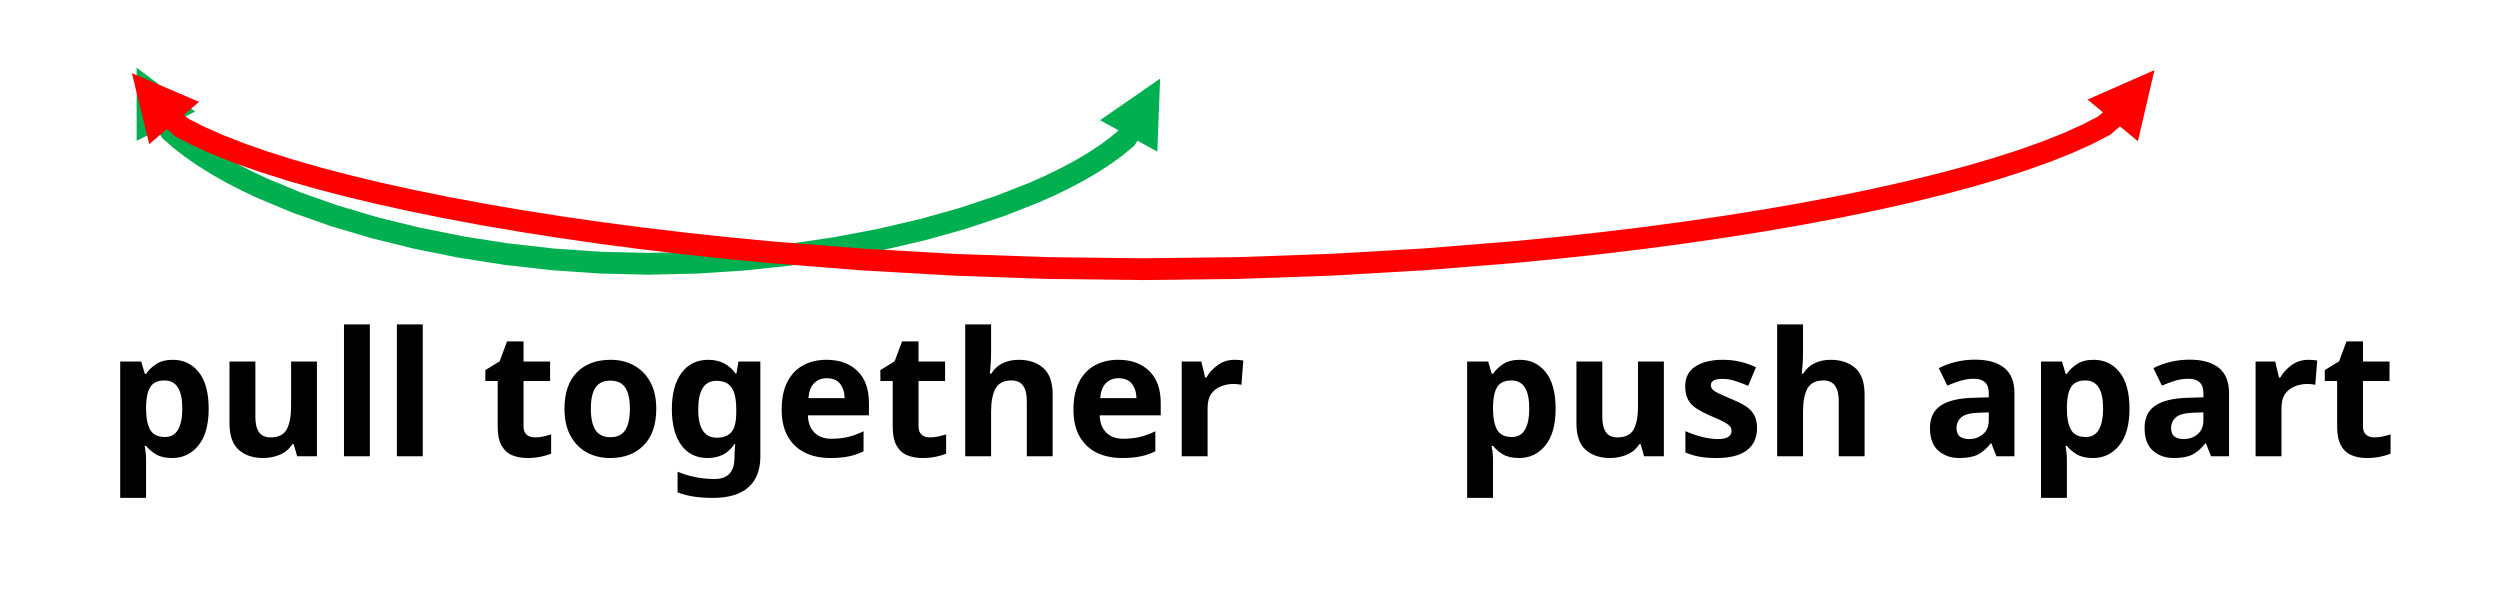
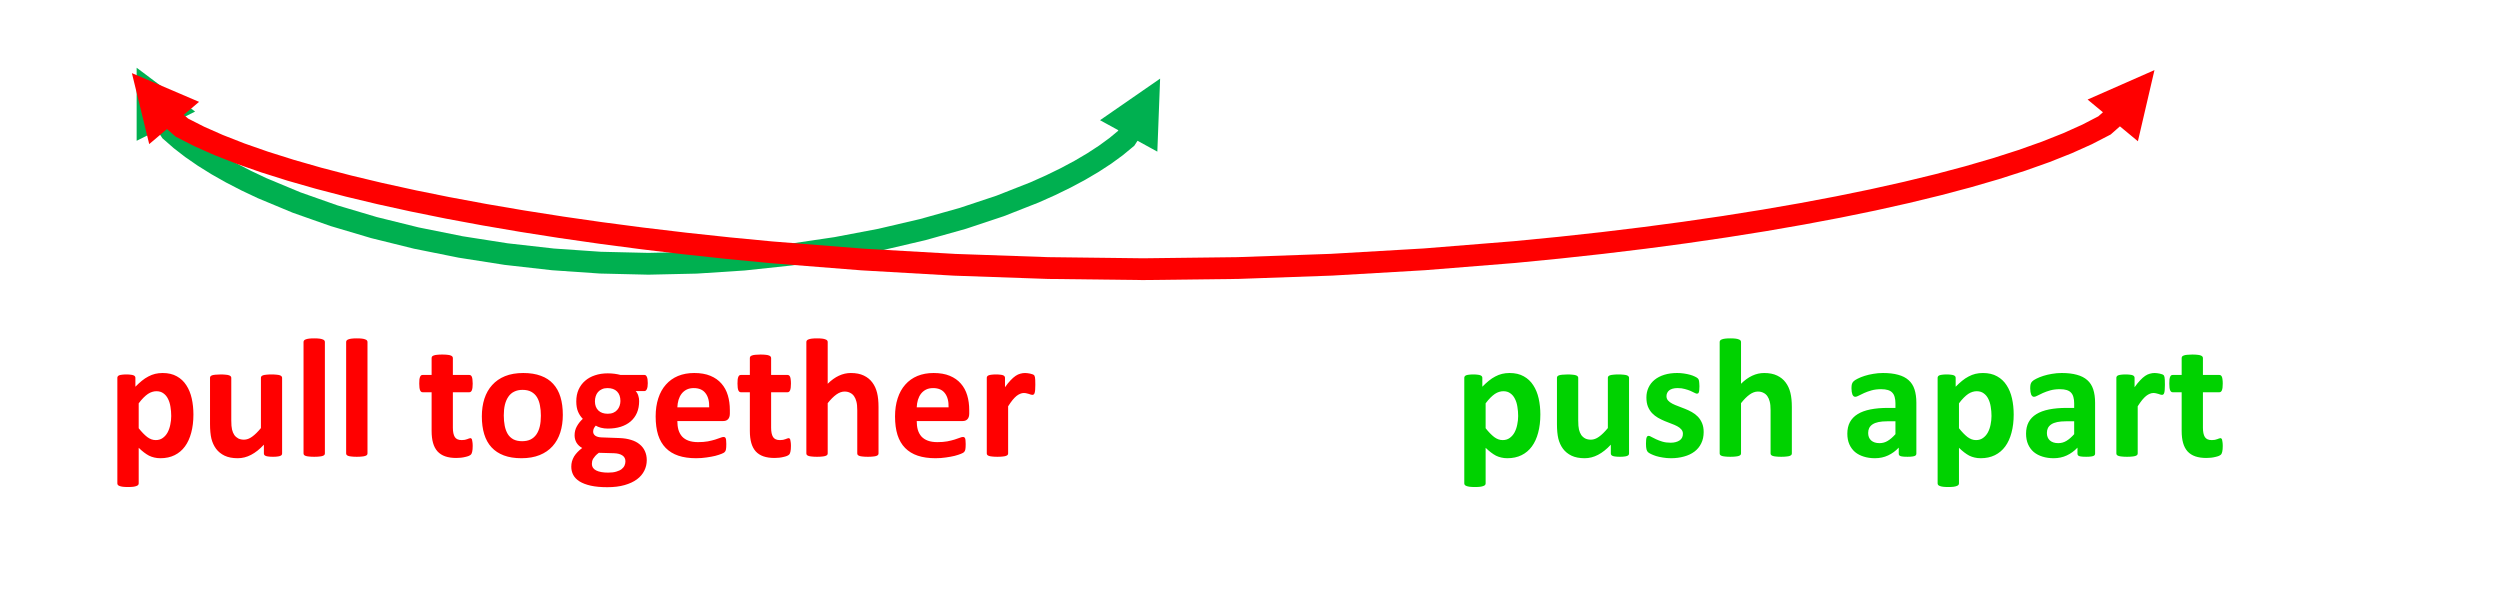
- <svg xmlns="http://www.w3.org/2000/svg" width="1052" height="255" xml:space="preserve" overflow="hidden">
-   <g transform="translate(-2012 -1607)">
-     <path d="M23.032 6.432 29.684 10.85 33.834 15.592 37.588 20.449 41.245 25.742 44.805 31.453 48.263 37.564 51.617 44.058 54.876 50.947 60.999 65.649 66.629 81.624 71.697 98.685 76.147 116.682 79.923 135.462 82.965 154.872 85.213 174.758 86.606 194.965 87.085 215.336 86.633 235.7 85.317 255.897 83.195 275.772 80.324 295.171 76.76 313.942 72.559 331.929 67.775 348.982 62.461 364.947 56.681 379.642 53.605 386.527 50.439 393.018 47.175 399.126 43.814 404.835 40.361 410.128 36.814 414.985 32.831 419.805 27.181 423.493 22.17 415.817 27.237 412.51 26.209 413.428 29.66 409.252 29.492 409.469 32.886 404.819 32.749 405.017 36.08 399.914 35.968 400.094 39.227 394.558 39.135 394.722 42.315 388.772 42.238 388.923 45.332 382.578 45.267 382.718 48.269 375.998 48.189 376.19 53.886 361.706 53.802 361.936 59.043 346.191 58.979 346.4 63.706 329.551 63.656 329.746 67.812 311.95 67.772 312.138 71.301 293.553 71.27 293.737 74.114 274.522 74.091 274.706 76.192 255.018 76.176 255.206 77.479 235.202 77.471 235.399 77.918 215.237 77.918 215.446 77.445 195.284 77.454 195.492 76.075 175.488 76.093 175.688 73.867 155.999 73.893 156.194 70.882 136.979 70.917 137.172 67.18 118.588 67.225 118.785 62.824 100.989 62.879 101.194 57.874 84.344 57.945 84.562 52.396 68.817 52.488 69.055 46.455 54.572 46.543 54.769 43.365 48.05 43.435 48.193 40.159 41.848 40.242 42.002 36.875 36.052 36.974 36.219 33.523 30.682 33.642 30.863 30.116 25.761 30.261 25.958 26.667 21.309 26.844 21.524 23.189 17.348 24.103 18.147 17.961 14.068ZM18.446 24.598 0 0 30.746 0.002ZM35.307 429.506 4.583 430.677 22.08 405.395Z" fill="#00B050" transform="matrix(1.83697e-16 1 1 -1.83697e-16 2069.5 1635.5)" />
-     <path d="M2085.34 1651.81 2091.56 1657.25 2090.62 1656.62 2097.9 1660.32 2097.67 1660.22 2105.93 1663.87 2105.74 1663.79 2114.93 1667.39 2114.77 1667.33 2124.86 1670.86 2124.72 1670.81 2135.66 1674.26 2135.55 1674.23 2147.31 1677.6 2147.2 1677.57 2159.74 1680.84 2159.65 1680.82 2172.93 1684 2172.85 1683.98 2186.83 1687.05 2186.75 1687.04 2201.39 1690 2201.32 1689.98 2216.59 1692.82 2216.52 1692.81 2232.37 1695.52 2232.31 1695.51 2248.71 1698.08 2248.65 1698.08 2265.55 1700.51 2265.5 1700.5 2282.86 1702.78 2282.81 1702.77 2300.61 1704.89 2300.56 1704.89 2318.74 1706.84 2318.69 1706.84 2337.23 1708.62 2337.16 1708.61 2375.13 1711.62 2375.03 1711.62 2413.94 1713.84 2413.83 1713.84 2453.37 1715.22 2453.26 1715.21 2493.1 1715.69 2492.99 1715.69 2532.84 1715.21 2532.73 1715.21 2572.26 1713.81 2572.16 1713.81 2611.07 1711.55 2610.96 1711.56 2648.94 1708.5 2648.86 1708.51 2667.4 1706.7 2667.35 1706.71 2685.53 1704.72 2685.48 1704.73 2703.28 1702.57 2703.23 1702.58 2720.59 1700.27 2720.54 1700.27 2737.44 1697.81 2737.38 1697.81 2753.78 1695.2 2753.71 1695.21 2769.56 1692.46 2769.5 1692.47 2784.76 1689.59 2784.69 1689.6 2799.34 1686.6 2799.26 1686.61 2813.24 1683.49 2813.15 1683.51 2826.43 1680.29 2826.34 1680.31 2838.88 1676.98 2838.77 1677.01 2850.53 1673.59 2850.42 1673.63 2861.36 1670.12 2861.22 1670.17 2871.31 1666.59 2871.15 1666.65 2880.34 1663 2880.15 1663.08 2888.4 1659.37 2888.18 1659.48 2895.45 1655.71 2894.53 1656.35 2900.94 1650.7 2907 1657.58 2900.17 1663.6 2892.27 1667.68 2883.81 1671.48 2874.45 1675.2 2864.22 1678.83 2853.15 1682.38 2841.28 1685.83 2828.65 1689.18 2815.28 1692.43 2801.22 1695.57 2786.5 1698.59 2771.17 1701.48 2755.25 1704.25 2738.79 1706.87 2721.83 1709.35 2704.41 1711.67 2686.56 1713.83 2668.32 1715.82 2649.71 1717.64 2611.65 1720.7 2572.64 1722.97 2533 1724.37 2493.05 1724.85 2453.1 1724.38 2413.46 1723 2374.45 1720.76 2336.39 1717.75 2317.79 1715.96 2299.55 1714 2281.7 1711.87 2264.27 1709.58 2247.31 1707.14 2230.86 1704.56 2214.95 1701.84 2199.61 1698.99 2184.9 1696.01 2170.84 1692.92 2157.47 1689.72 2144.83 1686.42 2132.96 1683.02 2121.9 1679.53 2111.67 1675.96 2102.31 1672.3 2093.85 1668.55 2085.95 1664.53 2079.3 1658.7ZM2074.79 1667.64 2067.5 1637.77 2095.77 1649.86ZM2890.46 1648.89 2918.6 1636.5 2911.63 1666.44Z" fill="#FF0000" />
-     <text font-family="Calibri,Calibri_MSFontService,sans-serif" font-weight="700" font-size="73" transform="matrix(1 0 0 1 2056.89 1799)">pull together</text>
-     <text font-family="Calibri,Calibri_MSFontService,sans-serif" font-weight="700" font-size="73" transform="matrix(1 0 0 1 2623.68 1799)">push apart</text>
+ <svg xmlns="http://www.w3.org/2000/svg" width="1052" height="255" xml:space="preserve" overflow="hidden" version="1.1" id="svg3">
+   <defs id="defs3" />
+   <g transform="translate(-2012 -1607)" id="g3">
+     <path d="M23.032 6.432 29.684 10.85 33.834 15.592 37.588 20.449 41.245 25.742 44.805 31.453 48.263 37.564 51.617 44.058 54.876 50.947 60.999 65.649 66.629 81.624 71.697 98.685 76.147 116.682 79.923 135.462 82.965 154.872 85.213 174.758 86.606 194.965 87.085 215.336 86.633 235.7 85.317 255.897 83.195 275.772 80.324 295.171 76.76 313.942 72.559 331.929 67.775 348.982 62.461 364.947 56.681 379.642 53.605 386.527 50.439 393.018 47.175 399.126 43.814 404.835 40.361 410.128 36.814 414.985 32.831 419.805 27.181 423.493 22.17 415.817 27.237 412.51 26.209 413.428 29.66 409.252 29.492 409.469 32.886 404.819 32.749 405.017 36.08 399.914 35.968 400.094 39.227 394.558 39.135 394.722 42.315 388.772 42.238 388.923 45.332 382.578 45.267 382.718 48.269 375.998 48.189 376.19 53.886 361.706 53.802 361.936 59.043 346.191 58.979 346.4 63.706 329.551 63.656 329.746 67.812 311.95 67.772 312.138 71.301 293.553 71.27 293.737 74.114 274.522 74.091 274.706 76.192 255.018 76.176 255.206 77.479 235.202 77.471 235.399 77.918 215.237 77.918 215.446 77.445 195.284 77.454 195.492 76.075 175.488 76.093 175.688 73.867 155.999 73.893 156.194 70.882 136.979 70.917 137.172 67.18 118.588 67.225 118.785 62.824 100.989 62.879 101.194 57.874 84.344 57.945 84.562 52.396 68.817 52.488 69.055 46.455 54.572 46.543 54.769 43.365 48.05 43.435 48.193 40.159 41.848 40.242 42.002 36.875 36.052 36.974 36.219 33.523 30.682 33.642 30.863 30.116 25.761 30.261 25.958 26.667 21.309 26.844 21.524 23.189 17.348 24.103 18.147 17.961 14.068ZM18.446 24.598 0 0 30.746 0.002ZM35.307 429.506 4.583 430.677 22.08 405.395Z" fill="#00B050" transform="matrix(1.83697e-16 1 1 -1.83697e-16 2069.5 1635.5)" id="path1" />
+     <path d="M2085.34 1651.81 2091.56 1657.25 2090.62 1656.62 2097.9 1660.32 2097.67 1660.22 2105.93 1663.87 2105.74 1663.79 2114.93 1667.39 2114.77 1667.33 2124.86 1670.86 2124.72 1670.81 2135.66 1674.26 2135.55 1674.23 2147.31 1677.6 2147.2 1677.57 2159.74 1680.84 2159.65 1680.82 2172.93 1684 2172.85 1683.98 2186.83 1687.05 2186.75 1687.04 2201.39 1690 2201.32 1689.98 2216.59 1692.82 2216.52 1692.81 2232.37 1695.52 2232.31 1695.51 2248.71 1698.08 2248.65 1698.08 2265.55 1700.51 2265.5 1700.5 2282.86 1702.78 2282.81 1702.77 2300.61 1704.89 2300.56 1704.89 2318.74 1706.84 2318.69 1706.84 2337.23 1708.62 2337.16 1708.61 2375.13 1711.62 2375.03 1711.62 2413.94 1713.84 2413.83 1713.84 2453.37 1715.22 2453.26 1715.21 2493.1 1715.69 2492.99 1715.69 2532.84 1715.21 2532.73 1715.21 2572.26 1713.81 2572.16 1713.81 2611.07 1711.55 2610.96 1711.56 2648.94 1708.5 2648.86 1708.51 2667.4 1706.7 2667.35 1706.71 2685.53 1704.72 2685.48 1704.73 2703.28 1702.57 2703.23 1702.58 2720.59 1700.27 2720.54 1700.27 2737.44 1697.81 2737.38 1697.81 2753.78 1695.2 2753.71 1695.21 2769.56 1692.46 2769.5 1692.47 2784.76 1689.59 2784.69 1689.6 2799.34 1686.6 2799.26 1686.61 2813.24 1683.49 2813.15 1683.51 2826.43 1680.29 2826.34 1680.31 2838.88 1676.98 2838.77 1677.01 2850.53 1673.59 2850.42 1673.63 2861.36 1670.12 2861.22 1670.17 2871.31 1666.59 2871.15 1666.65 2880.34 1663 2880.15 1663.08 2888.4 1659.37 2888.18 1659.48 2895.45 1655.71 2894.53 1656.35 2900.94 1650.7 2907 1657.58 2900.17 1663.6 2892.27 1667.68 2883.81 1671.48 2874.45 1675.2 2864.22 1678.83 2853.15 1682.38 2841.28 1685.83 2828.65 1689.18 2815.28 1692.43 2801.22 1695.57 2786.5 1698.59 2771.17 1701.48 2755.25 1704.25 2738.79 1706.87 2721.83 1709.35 2704.41 1711.67 2686.56 1713.83 2668.32 1715.82 2649.71 1717.64 2611.65 1720.7 2572.64 1722.97 2533 1724.37 2493.05 1724.85 2453.1 1724.38 2413.46 1723 2374.45 1720.76 2336.39 1717.75 2317.79 1715.96 2299.55 1714 2281.7 1711.87 2264.27 1709.58 2247.31 1707.14 2230.86 1704.56 2214.95 1701.84 2199.61 1698.99 2184.9 1696.01 2170.84 1692.92 2157.47 1689.72 2144.83 1686.42 2132.96 1683.02 2121.9 1679.53 2111.67 1675.96 2102.31 1672.3 2093.85 1668.55 2085.95 1664.53 2079.3 1658.7ZM2074.79 1667.64 2067.5 1637.77 2095.77 1649.86ZM2890.46 1648.89 2918.6 1636.5 2911.63 1666.44Z" fill="#FF0000" id="path2" />
+     <path style="font-weight:700;font-size:73px;font-family:Calibri, Calibri_MSFontService, sans-serif;fill:#ff0000" d="m 36.5,-17.573 q 0,4.242 -0.927,7.664 -0.891,3.386 -2.638,5.774 -1.747,2.388 -4.349,3.671 -2.602,1.283 -5.953,1.283 -1.39,0 -2.566,-0.285 Q 18.927,0.285 17.822,-0.25 16.753,-0.82 15.684,-1.64 14.614,-2.459 13.474,-3.564 V 11.406 q 0,0.356 -0.214,0.642 -0.214,0.285 -0.749,0.463 -0.499,0.214 -1.354,0.321 -0.855,0.107 -2.174,0.107 -1.319,0 -2.174,-0.107 Q 5.953,12.725 5.418,12.511 4.919,12.333 4.705,12.048 4.491,11.763 4.491,11.406 v -44.413 q 0,-0.356 0.178,-0.606 0.178,-0.285 0.606,-0.463 0.463,-0.178 1.176,-0.25 0.749,-0.107 1.854,-0.107 1.069,0 1.782,0.107 0.749,0.071 1.176,0.25 0.463,0.178 0.642,0.463 0.178,0.25 0.178,0.606 v 3.743 q 1.39,-1.426 2.709,-2.495 1.354,-1.105 2.745,-1.818 1.39,-0.749 2.852,-1.105 1.497,-0.356 3.172,-0.356 3.493,0 5.953,1.39 2.459,1.354 3.992,3.743 1.568,2.388 2.281,5.561 Q 36.5,-21.173 36.5,-17.573 Z m -9.339,0.642 q 0,-2.032 -0.321,-3.885 -0.285,-1.889 -1.034,-3.351 -0.713,-1.461 -1.925,-2.317 -1.176,-0.891 -2.958,-0.891 -0.891,0 -1.782,0.285 -0.855,0.25 -1.782,0.855 -0.891,0.606 -1.854,1.568 -0.962,0.962 -2.032,2.388 v 10.479 q 1.889,2.388 3.6,3.707 1.711,1.283 3.564,1.283 1.747,0 2.958,-0.891 1.248,-0.891 2.032,-2.317 0.784,-1.461 1.141,-3.279 0.392,-1.818 0.392,-3.636 z m 46.659,15.719 q 0,0.356 -0.178,0.642 Q 73.463,-0.321 73,-0.143 q -0.428,0.178 -1.176,0.25 -0.713,0.107 -1.818,0.107 -1.176,0 -1.925,-0.107 Q 67.368,0.036 66.94,-0.143 66.513,-0.321 66.334,-0.57 66.156,-0.855 66.156,-1.212 v -3.671 q -2.638,2.852 -5.382,4.277 -2.709,1.426 -5.632,1.426 -3.279,0 -5.525,-1.069 -2.21,-1.069 -3.6,-2.923 -1.354,-1.854 -1.96,-4.277 -0.57,-2.459 -0.57,-6.095 v -19.462 q 0,-0.356 0.178,-0.606 0.214,-0.285 0.713,-0.463 0.535,-0.178 1.39,-0.25 0.891,-0.107 2.174,-0.107 1.319,0 2.174,0.107 0.855,0.071 1.354,0.25 0.535,0.178 0.749,0.463 0.214,0.25 0.214,0.606 v 17.965 q 0,2.495 0.321,3.814 0.321,1.319 0.962,2.281 0.677,0.927 1.675,1.461 1.034,0.499 2.388,0.499 1.711,0 3.422,-1.248 1.747,-1.248 3.707,-3.636 v -21.137 q 0,-0.356 0.178,-0.606 0.214,-0.285 0.713,-0.463 0.535,-0.178 1.39,-0.25 0.855,-0.107 2.174,-0.107 1.319,0 2.174,0.107 0.855,0.071 1.354,0.25 0.499,0.178 0.713,0.463 0.214,0.25 0.214,0.606 z m 18,0 q 0,0.356 -0.214,0.642 -0.214,0.25 -0.749,0.428 -0.499,0.178 -1.354,0.25 -0.855,0.107 -2.174,0.107 -1.319,0 -2.174,-0.107 -0.855,-0.071 -1.39,-0.25 -0.499,-0.178 -0.713,-0.428 -0.214,-0.285 -0.214,-0.642 V -48.084 q 0,-0.356 0.214,-0.642 0.214,-0.285 0.713,-0.463 0.535,-0.214 1.39,-0.321 0.855,-0.107 2.174,-0.107 1.319,0 2.174,0.107 0.855,0.107 1.354,0.321 0.535,0.178 0.749,0.463 0.214,0.285 0.214,0.642 z m 17.929,0 q 0,0.356 -0.214,0.642 -0.214,0.25 -0.749,0.428 -0.499,0.178 -1.354,0.25 -0.855,0.107 -2.174,0.107 -1.319,0 -2.174,-0.107 -0.855,-0.071 -1.39,-0.25 -0.499,-0.178 -0.713,-0.428 -0.214,-0.285 -0.214,-0.642 V -48.084 q 0,-0.356 0.214,-0.642 0.214,-0.285 0.713,-0.463 0.535,-0.214 1.39,-0.321 0.855,-0.107 2.174,-0.107 1.319,0 2.174,0.107 0.855,0.107 1.354,0.321 0.535,0.178 0.749,0.463 0.214,0.285 0.214,0.642 z m 44.271,-3.137 q 0,1.568 -0.214,2.424 -0.178,0.82 -0.499,1.176 -0.321,0.321 -0.962,0.606 -0.606,0.25 -1.461,0.428 -0.82,0.214 -1.818,0.321 -0.962,0.107 -1.96,0.107 -2.673,0 -4.634,-0.677 -1.96,-0.677 -3.244,-2.067 -1.283,-1.426 -1.889,-3.564 -0.606,-2.139 -0.606,-5.062 v -16.29 h -3.814 q -0.677,0 -1.034,-0.82 -0.356,-0.855 -0.356,-2.816 0,-1.034 0.071,-1.747 0.107,-0.713 0.285,-1.105 0.178,-0.428 0.428,-0.606 0.285,-0.178 0.642,-0.178 h 3.778 v -7.093 q 0,-0.356 0.178,-0.642 0.214,-0.285 0.713,-0.463 0.535,-0.214 1.39,-0.285 0.891,-0.107 2.174,-0.107 1.319,0 2.174,0.107 0.891,0.071 1.39,0.285 0.499,0.178 0.713,0.463 0.214,0.285 0.214,0.642 v 7.093 h 6.915 q 0.356,0 0.606,0.178 0.285,0.178 0.463,0.606 0.178,0.392 0.25,1.105 0.107,0.713 0.107,1.747 0,1.96 -0.356,2.816 -0.356,0.82 -1.034,0.82 h -6.951 v 14.935 q 0,2.602 0.82,3.921 0.82,1.283 2.923,1.283 0.713,0 1.283,-0.107 0.57,-0.143 0.998,-0.285 0.463,-0.178 0.749,-0.285 0.321,-0.143 0.57,-0.143 0.214,0 0.392,0.143 0.214,0.107 0.321,0.499 0.107,0.356 0.178,0.998 0.107,0.642 0.107,1.64 z M 191.946,-17.43 q 0,4.063 -1.069,7.414 -1.069,3.351 -3.244,5.774 -2.174,2.424 -5.454,3.743 -3.279,1.319 -7.664,1.319 -4.242,0 -7.378,-1.176 -3.137,-1.176 -5.204,-3.422 -2.067,-2.246 -3.065,-5.525 -0.998,-3.279 -0.998,-7.485 0,-4.063 1.069,-7.414 1.105,-3.386 3.279,-5.774 2.174,-2.424 5.418,-3.743 3.279,-1.319 7.664,-1.319 4.277,0 7.414,1.176 3.137,1.141 5.168,3.386 2.067,2.246 3.065,5.525 0.998,3.279 0.998,7.521 z m -9.232,0.356 q 0,-2.353 -0.392,-4.313 -0.356,-1.996 -1.248,-3.458 -0.891,-1.461 -2.388,-2.281 -1.461,-0.82 -3.707,-0.82 -1.996,0 -3.493,0.749 -1.497,0.713 -2.459,2.139 -0.962,1.39 -1.461,3.386 -0.463,1.96 -0.463,4.491 0,2.353 0.392,4.349 0.392,1.96 1.248,3.422 0.891,1.461 2.388,2.281 1.497,0.784 3.707,0.784 2.032,0 3.529,-0.713 1.497,-0.749 2.459,-2.139 0.962,-1.39 1.426,-3.351 0.463,-1.996 0.463,-4.527 z m 44.983,-13.723 q 0,1.711 -0.392,2.531 -0.392,0.82 -0.962,0.82 h -3.743 q 0.784,0.855 1.105,1.96 0.356,1.069 0.356,2.246 0,2.78 -0.927,4.955 -0.927,2.139 -2.673,3.636 -1.711,1.461 -4.17,2.246 -2.424,0.749 -5.418,0.749 -1.533,0 -2.923,-0.356 -1.39,-0.392 -2.139,-0.891 -0.428,0.463 -0.784,1.105 -0.321,0.642 -0.321,1.426 0,1.034 0.891,1.711 0.927,0.642 2.566,0.713 l 7.735,0.285 q 2.709,0.107 4.812,0.784 2.139,0.642 3.564,1.854 1.461,1.176 2.21,2.852 0.784,1.675 0.784,3.814 0,2.353 -1.034,4.42 -1.034,2.103 -3.101,3.636 -2.067,1.533 -5.204,2.424 -3.101,0.891 -7.271,0.891 -4.063,0 -6.951,-0.642 -2.852,-0.642 -4.705,-1.782 -1.818,-1.141 -2.673,-2.745 -0.82,-1.568 -0.82,-3.458 0,-1.176 0.285,-2.246 0.321,-1.069 0.891,-2.067 0.606,-0.962 1.461,-1.854 0.855,-0.891 1.96,-1.711 -1.533,-0.82 -2.388,-2.21 -0.82,-1.426 -0.82,-3.101 0,-2.103 0.962,-3.814 0.962,-1.747 2.495,-3.137 -1.248,-1.248 -1.996,-2.994 -0.749,-1.747 -0.749,-4.349 0,-2.78 0.962,-4.955 0.998,-2.21 2.745,-3.707 1.747,-1.533 4.17,-2.317 2.424,-0.82 5.347,-0.82 1.497,0 2.852,0.178 1.39,0.178 2.566,0.499 h 10.087 q 0.606,0 0.962,0.784 0.392,0.784 0.392,2.638 z m -11.513,7.521 q 0,-2.566 -1.426,-3.992 -1.426,-1.426 -4.028,-1.426 -1.319,0 -2.317,0.463 -0.998,0.428 -1.675,1.212 -0.642,0.749 -0.962,1.782 -0.321,0.998 -0.321,2.103 0,2.424 1.426,3.85 1.426,1.39 3.957,1.39 1.354,0 2.353,-0.428 0.998,-0.428 1.64,-1.176 0.677,-0.749 0.998,-1.711 0.356,-0.998 0.356,-2.067 z m 2.103,25.379 q 0,-1.604 -1.283,-2.459 -1.283,-0.855 -3.529,-0.927 l -6.38,-0.178 q -0.927,0.677 -1.497,1.319 -0.535,0.606 -0.891,1.176 -0.321,0.57 -0.428,1.105 -0.107,0.535 -0.107,1.105 0,1.782 1.782,2.709 1.818,0.927 5.097,0.927 2.032,0 3.422,-0.428 1.39,-0.392 2.246,-1.069 0.855,-0.677 1.212,-1.533 0.356,-0.82 0.356,-1.747 z m 43.95,-20.139 q 0,1.64 -0.749,2.424 -0.713,0.784 -1.996,0.784 h -19.355 q 0,2.032 0.463,3.707 0.499,1.64 1.533,2.816 1.069,1.141 2.709,1.747 1.675,0.606 3.992,0.606 2.353,0 4.135,-0.321 1.782,-0.356 3.065,-0.749 1.319,-0.428 2.174,-0.749 0.855,-0.356 1.39,-0.356 0.321,0 0.535,0.143 0.214,0.107 0.356,0.428 0.143,0.321 0.178,0.927 0.071,0.57 0.071,1.461 0,0.784 -0.036,1.354 -0.036,0.535 -0.107,0.927 -0.071,0.392 -0.214,0.677 -0.143,0.25 -0.392,0.499 -0.214,0.25 -1.248,0.677 -1.034,0.428 -2.638,0.855 -1.604,0.392 -3.671,0.677 -2.067,0.321 -4.42,0.321 -4.242,0 -7.45,-1.069 -3.172,-1.069 -5.311,-3.244 -2.139,-2.174 -3.208,-5.489 -1.034,-3.315 -1.034,-7.771 0,-4.242 1.105,-7.628 1.105,-3.422 3.208,-5.774 2.103,-2.388 5.097,-3.636 3.03,-1.248 6.808,-1.248 3.992,0 6.808,1.176 2.852,1.176 4.669,3.279 1.818,2.067 2.673,4.919 0.855,2.852 0.855,6.202 z m -8.697,-2.566 q 0.107,-3.778 -1.533,-5.917 -1.604,-2.174 -4.99,-2.174 -1.711,0 -2.994,0.642 -1.248,0.642 -2.103,1.747 -0.82,1.069 -1.283,2.566 -0.428,1.461 -0.499,3.137 z m 34.397,16.254 q 0,1.568 -0.214,2.424 -0.178,0.82 -0.499,1.176 -0.321,0.321 -0.962,0.606 -0.606,0.25 -1.461,0.428 -0.82,0.214 -1.818,0.321 -0.962,0.107 -1.96,0.107 -2.673,0 -4.634,-0.677 -1.96,-0.677 -3.244,-2.067 -1.283,-1.426 -1.889,-3.564 -0.606,-2.139 -0.606,-5.062 v -16.29 h -3.814 q -0.677,0 -1.034,-0.82 -0.356,-0.855 -0.356,-2.816 0,-1.034 0.071,-1.747 0.107,-0.713 0.285,-1.105 0.178,-0.428 0.428,-0.606 0.285,-0.178 0.642,-0.178 h 3.778 v -7.093 q 0,-0.356 0.178,-0.642 0.214,-0.285 0.713,-0.463 0.535,-0.214 1.39,-0.285 0.891,-0.107 2.174,-0.107 1.319,0 2.174,0.107 0.891,0.071 1.39,0.285 0.499,0.178 0.713,0.463 0.214,0.285 0.214,0.642 v 7.093 h 6.915 q 0.356,0 0.606,0.178 0.285,0.178 0.463,0.606 0.178,0.392 0.25,1.105 0.107,0.713 0.107,1.747 0,1.96 -0.356,2.816 -0.356,0.82 -1.034,0.82 h -6.951 v 14.935 q 0,2.602 0.82,3.921 0.82,1.283 2.923,1.283 0.713,0 1.283,-0.107 0.57,-0.143 0.998,-0.285 0.463,-0.178 0.749,-0.285 0.321,-0.143 0.57,-0.143 0.214,0 0.392,0.143 0.214,0.107 0.321,0.499 0.107,0.356 0.178,0.998 0.107,0.642 0.107,1.64 z m 36.856,3.137 q 0,0.356 -0.214,0.642 -0.214,0.25 -0.713,0.428 -0.499,0.178 -1.39,0.25 -0.855,0.107 -2.139,0.107 -1.319,0 -2.21,-0.107 -0.855,-0.071 -1.354,-0.25 -0.499,-0.178 -0.713,-0.428 -0.214,-0.285 -0.214,-0.642 V -19.355 q 0,-2.317 -0.356,-3.636 -0.321,-1.319 -0.962,-2.246 -0.642,-0.962 -1.675,-1.461 -0.998,-0.535 -2.353,-0.535 -1.711,0 -3.458,1.248 -1.747,1.248 -3.636,3.636 v 21.137 q 0,0.356 -0.214,0.642 -0.214,0.25 -0.749,0.428 -0.499,0.178 -1.354,0.25 -0.855,0.107 -2.174,0.107 -1.319,0 -2.174,-0.107 -0.855,-0.071 -1.39,-0.25 -0.499,-0.178 -0.713,-0.428 -0.214,-0.285 -0.214,-0.642 V -48.084 q 0,-0.356 0.214,-0.642 0.214,-0.285 0.713,-0.463 0.535,-0.214 1.39,-0.321 0.855,-0.107 2.174,-0.107 1.319,0 2.174,0.107 0.855,0.107 1.354,0.321 0.535,0.178 0.749,0.463 0.214,0.285 0.214,0.642 v 17.573 q 2.317,-2.281 4.705,-3.386 2.424,-1.141 5.026,-1.141 3.244,0 5.454,1.069 2.246,1.069 3.6,2.923 1.39,1.854 1.996,4.349 0.606,2.459 0.606,5.988 z m 38.175,-16.824 q 0,1.64 -0.749,2.424 -0.713,0.784 -1.996,0.784 h -19.355 q 0,2.032 0.463,3.707 0.499,1.64 1.533,2.816 1.069,1.141 2.709,1.747 1.675,0.606 3.992,0.606 2.353,0 4.135,-0.321 1.782,-0.356 3.065,-0.749 1.319,-0.428 2.174,-0.749 0.855,-0.356 1.39,-0.356 0.321,0 0.535,0.143 0.214,0.107 0.356,0.428 0.143,0.321 0.178,0.927 0.071,0.57 0.071,1.461 0,0.784 -0.036,1.354 -0.036,0.535 -0.107,0.927 -0.071,0.392 -0.214,0.677 -0.143,0.25 -0.392,0.499 -0.214,0.25 -1.248,0.677 -1.034,0.428 -2.638,0.855 -1.604,0.392 -3.671,0.677 -2.067,0.321 -4.42,0.321 -4.242,0 -7.45,-1.069 -3.172,-1.069 -5.311,-3.244 -2.139,-2.174 -3.208,-5.489 -1.034,-3.315 -1.034,-7.771 0,-4.242 1.105,-7.628 1.105,-3.422 3.208,-5.774 2.103,-2.388 5.097,-3.636 3.03,-1.248 6.808,-1.248 3.992,0 6.808,1.176 2.852,1.176 4.669,3.279 1.818,2.067 2.673,4.919 0.855,2.852 0.855,6.202 z m -8.697,-2.566 q 0.107,-3.778 -1.533,-5.917 -1.604,-2.174 -4.99,-2.174 -1.711,0 -2.994,0.642 -1.248,0.642 -2.103,1.747 -0.82,1.069 -1.283,2.566 -0.428,1.461 -0.499,3.137 z m 36.5,-9.446 q 0,1.283 -0.071,2.103 -0.071,0.82 -0.214,1.283 -0.143,0.463 -0.392,0.642 -0.214,0.178 -0.57,0.178 -0.285,0 -0.642,-0.107 -0.356,-0.143 -0.82,-0.285 -0.428,-0.143 -0.962,-0.25 -0.535,-0.143 -1.176,-0.143 -0.749,0 -1.497,0.321 -0.749,0.285 -1.568,0.927 -0.784,0.642 -1.675,1.711 -0.855,1.069 -1.854,2.638 v 19.818 q 0,0.356 -0.214,0.642 -0.214,0.25 -0.749,0.428 -0.499,0.178 -1.354,0.25 -0.855,0.107 -2.174,0.107 -1.319,0 -2.174,-0.107 -0.855,-0.071 -1.39,-0.25 -0.499,-0.178 -0.713,-0.428 -0.214,-0.285 -0.214,-0.642 V -33.007 q 0,-0.356 0.178,-0.606 0.178,-0.285 0.642,-0.463 0.463,-0.178 1.176,-0.25 0.749,-0.107 1.854,-0.107 1.141,0 1.889,0.107 0.749,0.071 1.141,0.25 0.428,0.178 0.606,0.463 0.178,0.25 0.178,0.606 v 3.957 q 1.248,-1.782 2.353,-2.923 1.105,-1.176 2.103,-1.854 0.998,-0.677 1.996,-0.927 0.998,-0.285 1.996,-0.285 0.463,0 0.998,0.071 0.535,0.036 1.105,0.178 0.57,0.107 0.998,0.285 0.428,0.143 0.606,0.321 0.214,0.178 0.285,0.392 0.107,0.214 0.178,0.606 0.071,0.356 0.107,1.105 0.036,0.749 0.036,2.032 z" id="text2" transform="translate(2056.89,1799)" aria-label="pull together" />
+     <path style="font-weight:700;font-size:73px;font-family:Calibri, Calibri_MSFontService, sans-serif;fill:#00d200" d="m 36.5,-17.573 q 0,4.242 -0.927,7.664 -0.891,3.386 -2.638,5.774 -1.747,2.388 -4.349,3.671 -2.602,1.283 -5.953,1.283 -1.39,0 -2.566,-0.285 Q 18.927,0.285 17.822,-0.25 16.753,-0.82 15.684,-1.64 14.614,-2.459 13.474,-3.564 V 11.406 q 0,0.356 -0.214,0.642 -0.214,0.285 -0.749,0.463 -0.499,0.214 -1.354,0.321 -0.855,0.107 -2.174,0.107 -1.319,0 -2.174,-0.107 Q 5.953,12.725 5.418,12.511 4.919,12.333 4.705,12.048 4.491,11.763 4.491,11.406 v -44.413 q 0,-0.356 0.178,-0.606 0.178,-0.285 0.606,-0.463 0.463,-0.178 1.176,-0.25 0.749,-0.107 1.854,-0.107 1.069,0 1.782,0.107 0.749,0.071 1.176,0.25 0.463,0.178 0.642,0.463 0.178,0.25 0.178,0.606 v 3.743 q 1.39,-1.426 2.709,-2.495 1.354,-1.105 2.745,-1.818 1.39,-0.749 2.852,-1.105 1.497,-0.356 3.172,-0.356 3.493,0 5.953,1.39 2.459,1.354 3.992,3.743 1.568,2.388 2.281,5.561 Q 36.5,-21.173 36.5,-17.573 Z m -9.339,0.642 q 0,-2.032 -0.321,-3.885 -0.285,-1.889 -1.034,-3.351 -0.713,-1.461 -1.925,-2.317 -1.176,-0.891 -2.958,-0.891 -0.891,0 -1.782,0.285 -0.855,0.25 -1.782,0.855 -0.891,0.606 -1.854,1.568 -0.962,0.962 -2.032,2.388 v 10.479 q 1.889,2.388 3.6,3.707 1.711,1.283 3.564,1.283 1.747,0 2.958,-0.891 1.248,-0.891 2.032,-2.317 0.784,-1.461 1.141,-3.279 0.392,-1.818 0.392,-3.636 z m 46.659,15.719 q 0,0.356 -0.178,0.642 Q 73.463,-0.321 73,-0.143 q -0.428,0.178 -1.176,0.25 -0.713,0.107 -1.818,0.107 -1.176,0 -1.925,-0.107 Q 67.368,0.036 66.94,-0.143 66.513,-0.321 66.334,-0.57 66.156,-0.855 66.156,-1.212 v -3.671 q -2.638,2.852 -5.382,4.277 -2.709,1.426 -5.632,1.426 -3.279,0 -5.525,-1.069 -2.21,-1.069 -3.6,-2.923 -1.354,-1.854 -1.96,-4.277 -0.57,-2.459 -0.57,-6.095 v -19.462 q 0,-0.356 0.178,-0.606 0.214,-0.285 0.713,-0.463 0.535,-0.178 1.39,-0.25 0.891,-0.107 2.174,-0.107 1.319,0 2.174,0.107 0.855,0.071 1.354,0.25 0.535,0.178 0.749,0.463 0.214,0.25 0.214,0.606 v 17.965 q 0,2.495 0.321,3.814 0.321,1.319 0.962,2.281 0.677,0.927 1.675,1.461 1.034,0.499 2.388,0.499 1.711,0 3.422,-1.248 1.747,-1.248 3.707,-3.636 v -21.137 q 0,-0.356 0.178,-0.606 0.214,-0.285 0.713,-0.463 0.535,-0.178 1.39,-0.25 0.855,-0.107 2.174,-0.107 1.319,0 2.174,0.107 0.855,0.071 1.354,0.25 0.499,0.178 0.713,0.463 0.214,0.25 0.214,0.606 z m 31.403,-8.982 q 0,2.709 -1.034,4.776 -0.998,2.067 -2.852,3.458 -1.854,1.39 -4.384,2.067 -2.531,0.713 -5.489,0.713 -1.782,0 -3.422,-0.285 Q 86.438,0.285 85.155,-0.107 83.872,-0.535 83.016,-0.962 82.161,-1.39 81.769,-1.747 81.376,-2.139 81.163,-2.923 80.949,-3.743 80.949,-5.311 q 0,-1.034 0.071,-1.64 0.071,-0.642 0.214,-0.998 0.143,-0.392 0.356,-0.499 0.214,-0.143 0.535,-0.143 0.392,0 1.141,0.463 0.784,0.428 1.925,0.962 1.141,0.535 2.638,0.998 1.533,0.463 3.458,0.463 1.212,0 2.139,-0.25 0.962,-0.25 1.64,-0.713 0.713,-0.463 1.069,-1.176 0.356,-0.713 0.356,-1.64 0,-1.069 -0.677,-1.818 -0.642,-0.784 -1.747,-1.354 -1.069,-0.57 -2.459,-1.069 -1.354,-0.499 -2.816,-1.105 -1.426,-0.606 -2.816,-1.39 -1.354,-0.784 -2.459,-1.925 -1.069,-1.141 -1.747,-2.745 -0.642,-1.604 -0.642,-3.85 0,-2.281 0.891,-4.17 0.891,-1.925 2.566,-3.279 1.675,-1.354 4.063,-2.103 2.424,-0.749 5.418,-0.749 1.497,0 2.887,0.214 1.426,0.214 2.566,0.535 1.141,0.321 1.925,0.713 0.784,0.356 1.105,0.642 0.356,0.25 0.499,0.535 0.143,0.25 0.214,0.642 0.071,0.356 0.107,0.927 0.071,0.535 0.071,1.354 0,0.962 -0.071,1.568 -0.036,0.606 -0.178,0.962 -0.107,0.356 -0.321,0.499 -0.214,0.107 -0.499,0.107 -0.321,0 -0.998,-0.356 -0.677,-0.392 -1.711,-0.82 -0.998,-0.428 -2.353,-0.784 -1.319,-0.392 -3.03,-0.392 -1.212,0 -2.103,0.25 -0.891,0.25 -1.461,0.713 -0.57,0.463 -0.855,1.105 -0.285,0.606 -0.285,1.319 0,1.105 0.677,1.854 0.677,0.749 1.782,1.319 1.105,0.57 2.495,1.069 1.426,0.499 2.852,1.105 1.461,0.57 2.852,1.354 1.426,0.784 2.531,1.925 1.105,1.141 1.782,2.745 0.677,1.568 0.677,3.743 z m 37.106,8.982 q 0,0.356 -0.214,0.642 -0.214,0.25 -0.713,0.428 -0.499,0.178 -1.39,0.25 -0.855,0.107 -2.139,0.107 -1.319,0 -2.21,-0.107 -0.855,-0.071 -1.355,-0.25 -0.499,-0.178 -0.713,-0.428 -0.214,-0.285 -0.214,-0.642 V -19.355 q 0,-2.317 -0.356,-3.636 -0.321,-1.319 -0.962,-2.246 -0.642,-0.962 -1.675,-1.461 -0.998,-0.535 -2.353,-0.535 -1.711,0 -3.458,1.248 -1.747,1.248 -3.636,3.636 v 21.137 q 0,0.356 -0.214,0.642 -0.214,0.25 -0.749,0.428 -0.499,0.178 -1.354,0.25 -0.855,0.107 -2.174,0.107 -1.319,0 -2.174,-0.107 -0.855,-0.071 -1.39,-0.25 -0.499,-0.178 -0.713,-0.428 -0.214,-0.285 -0.214,-0.642 V -48.084 q 0,-0.356 0.214,-0.642 0.214,-0.285 0.713,-0.463 0.535,-0.214 1.39,-0.321 0.855,-0.107 2.174,-0.107 1.319,0 2.174,0.107 0.855,0.107 1.354,0.321 0.535,0.178 0.749,0.463 0.214,0.285 0.214,0.642 v 17.573 q 2.317,-2.281 4.705,-3.386 2.424,-1.141 5.026,-1.141 3.244,0 5.454,1.069 2.246,1.069 3.6,2.923 1.39,1.854 1.996,4.349 0.606,2.459 0.606,5.988 z m 52.397,0.107 q 0,0.499 -0.356,0.784 -0.356,0.285 -1.141,0.392 -0.749,0.143 -2.246,0.143 -1.604,0 -2.353,-0.143 -0.713,-0.107 -1.034,-0.392 -0.285,-0.285 -0.285,-0.784 v -2.531 q -1.96,2.103 -4.491,3.279 -2.495,1.176 -5.561,1.176 -2.531,0 -4.669,-0.677 -2.103,-0.642 -3.671,-1.925 -1.533,-1.319 -2.388,-3.244 -0.855,-1.925 -0.855,-4.491 0,-2.78 1.069,-4.812 1.105,-2.067 3.244,-3.386 2.174,-1.354 5.382,-1.996 3.208,-0.642 7.45,-0.642 h 3.101 v -1.925 q 0,-1.497 -0.321,-2.602 -0.285,-1.141 -0.998,-1.889 -0.677,-0.749 -1.854,-1.105 -1.141,-0.356 -2.852,-0.356 -2.246,0 -4.028,0.499 -1.747,0.499 -3.101,1.105 -1.354,0.606 -2.281,1.105 -0.891,0.499 -1.461,0.499 -0.392,0 -0.713,-0.25 -0.285,-0.25 -0.499,-0.713 -0.178,-0.463 -0.285,-1.141 -0.107,-0.677 -0.107,-1.497 0,-1.105 0.178,-1.747 0.178,-0.642 0.677,-1.141 0.499,-0.535 1.747,-1.141 1.248,-0.642 2.923,-1.176 1.675,-0.535 3.636,-0.855 1.996,-0.356 4.099,-0.356 3.743,0 6.38,0.749 2.673,0.713 4.384,2.246 1.711,1.497 2.495,3.885 0.784,2.388 0.784,5.667 z m -8.804,-13.616 H 182.5 q -2.174,0 -3.707,0.321 -1.533,0.321 -2.495,0.962 -0.962,0.642 -1.426,1.568 -0.428,0.891 -0.428,2.067 0,1.996 1.248,3.137 1.283,1.141 3.529,1.141 1.889,0 3.458,-0.962 1.604,-0.962 3.244,-2.816 z m 49.76,-2.852 q 0,4.242 -0.927,7.664 -0.891,3.386 -2.638,5.774 -1.747,2.388 -4.349,3.671 -2.602,1.283 -5.953,1.283 -1.39,0 -2.566,-0.285 -1.141,-0.25 -2.246,-0.784 -1.069,-0.57 -2.139,-1.39 -1.069,-0.82 -2.21,-1.925 V 11.406 q 0,0.356 -0.214,0.642 -0.214,0.285 -0.749,0.463 -0.499,0.214 -1.354,0.321 -0.855,0.107 -2.174,0.107 -1.319,0 -2.174,-0.107 -0.855,-0.107 -1.39,-0.321 -0.499,-0.178 -0.713,-0.463 -0.214,-0.285 -0.214,-0.642 v -44.413 q 0,-0.356 0.178,-0.606 0.178,-0.285 0.606,-0.463 0.463,-0.178 1.176,-0.25 0.749,-0.107 1.854,-0.107 1.069,0 1.782,0.107 0.749,0.071 1.176,0.25 0.463,0.178 0.642,0.463 0.178,0.25 0.178,0.606 v 3.743 q 1.39,-1.426 2.709,-2.495 1.354,-1.105 2.745,-1.818 1.39,-0.749 2.852,-1.105 1.497,-0.356 3.172,-0.356 3.493,0 5.953,1.39 2.459,1.354 3.992,3.743 1.568,2.388 2.281,5.561 0.713,3.172 0.713,6.772 z m -9.339,0.642 q 0,-2.032 -0.321,-3.885 -0.285,-1.889 -1.034,-3.351 -0.713,-1.461 -1.925,-2.317 -1.176,-0.891 -2.958,-0.891 -0.891,0 -1.782,0.285 -0.855,0.25 -1.782,0.855 -0.891,0.606 -1.854,1.568 -0.962,0.962 -2.032,2.388 v 10.479 q 1.889,2.388 3.6,3.707 1.711,1.283 3.564,1.283 1.747,0 2.958,-0.891 1.248,-0.891 2.032,-2.317 0.784,-1.461 1.141,-3.279 0.392,-1.818 0.392,-3.636 z m 43.593,15.826 q 0,0.499 -0.356,0.784 -0.356,0.285 -1.141,0.392 -0.749,0.143 -2.246,0.143 -1.604,0 -2.353,-0.143 -0.713,-0.107 -1.034,-0.392 -0.285,-0.285 -0.285,-0.784 v -2.531 q -1.96,2.103 -4.491,3.279 -2.495,1.176 -5.561,1.176 -2.531,0 -4.669,-0.677 -2.103,-0.642 -3.671,-1.925 -1.533,-1.319 -2.388,-3.244 -0.855,-1.925 -0.855,-4.491 0,-2.78 1.069,-4.812 1.105,-2.067 3.244,-3.386 2.174,-1.354 5.382,-1.996 3.208,-0.642 7.45,-0.642 h 3.101 v -1.925 q 0,-1.497 -0.321,-2.602 -0.285,-1.141 -0.998,-1.889 -0.677,-0.749 -1.854,-1.105 -1.141,-0.356 -2.852,-0.356 -2.246,0 -4.028,0.499 -1.747,0.499 -3.101,1.105 -1.354,0.606 -2.281,1.105 -0.891,0.499 -1.461,0.499 -0.392,0 -0.713,-0.25 -0.285,-0.25 -0.499,-0.713 -0.178,-0.463 -0.285,-1.141 -0.107,-0.677 -0.107,-1.497 0,-1.105 0.178,-1.747 0.178,-0.642 0.677,-1.141 0.499,-0.535 1.747,-1.141 1.248,-0.642 2.923,-1.176 1.675,-0.535 3.636,-0.855 1.996,-0.356 4.099,-0.356 3.743,0 6.38,0.749 2.673,0.713 4.384,2.246 1.711,1.497 2.495,3.885 0.784,2.388 0.784,5.667 z m -8.804,-13.616 h -3.422 q -2.174,0 -3.707,0.321 -1.533,0.321 -2.495,0.962 -0.962,0.642 -1.426,1.568 -0.428,0.891 -0.428,2.067 0,1.996 1.248,3.137 1.283,1.141 3.529,1.141 1.889,0 3.458,-0.962 1.604,-0.962 3.244,-2.816 z m 38.175,-15.327 q 0,1.283 -0.071,2.103 -0.071,0.82 -0.214,1.283 -0.143,0.463 -0.392,0.642 -0.214,0.178 -0.57,0.178 -0.285,0 -0.642,-0.107 -0.356,-0.143 -0.82,-0.285 -0.428,-0.143 -0.962,-0.25 -0.535,-0.143 -1.176,-0.143 -0.749,0 -1.497,0.321 -0.749,0.285 -1.568,0.927 -0.784,0.642 -1.675,1.711 -0.855,1.069 -1.854,2.638 v 19.818 q 0,0.356 -0.214,0.642 -0.214,0.25 -0.749,0.428 -0.499,0.178 -1.354,0.25 -0.855,0.107 -2.174,0.107 -1.319,0 -2.174,-0.107 -0.855,-0.071 -1.39,-0.25 -0.499,-0.178 -0.713,-0.428 -0.214,-0.285 -0.214,-0.642 V -33.007 q 0,-0.356 0.178,-0.606 0.178,-0.285 0.642,-0.463 0.463,-0.178 1.176,-0.25 0.749,-0.107 1.854,-0.107 1.141,0 1.889,0.107 0.749,0.071 1.141,0.25 0.428,0.178 0.606,0.463 0.178,0.25 0.178,0.606 v 3.957 q 1.248,-1.782 2.353,-2.923 1.105,-1.176 2.103,-1.854 0.998,-0.677 1.996,-0.927 0.998,-0.285 1.996,-0.285 0.463,0 0.998,0.071 0.535,0.036 1.105,0.178 0.57,0.107 0.998,0.285 0.428,0.143 0.606,0.321 0.214,0.178 0.285,0.392 0.107,0.214 0.178,0.606 0.071,0.356 0.107,1.105 0.036,0.749 0.036,2.032 z m 24.345,25.7 q 0,1.568 -0.214,2.424 -0.178,0.82 -0.499,1.176 -0.321,0.321 -0.962,0.606 -0.606,0.25 -1.461,0.428 -0.82,0.214 -1.818,0.321 -0.962,0.107 -1.96,0.107 -2.673,0 -4.634,-0.677 -1.96,-0.677 -3.244,-2.067 -1.283,-1.426 -1.889,-3.564 -0.606,-2.139 -0.606,-5.062 v -16.29 h -3.814 q -0.677,0 -1.034,-0.82 -0.356,-0.855 -0.356,-2.816 0,-1.034 0.071,-1.747 0.107,-0.713 0.285,-1.105 0.178,-0.428 0.428,-0.606 0.285,-0.178 0.642,-0.178 h 3.778 v -7.093 q 0,-0.356 0.178,-0.642 0.214,-0.285 0.713,-0.463 0.535,-0.214 1.39,-0.285 0.891,-0.107 2.174,-0.107 1.319,0 2.174,0.107 0.891,0.071 1.39,0.285 0.499,0.178 0.713,0.463 0.214,0.285 0.214,0.642 v 7.093 h 6.915 q 0.356,0 0.606,0.178 0.285,0.178 0.463,0.606 0.178,0.392 0.25,1.105 0.107,0.713 0.107,1.747 0,1.96 -0.356,2.816 -0.356,0.82 -1.034,0.82 h -6.951 v 14.935 q 0,2.602 0.82,3.921 0.82,1.283 2.923,1.283 0.713,0 1.283,-0.107 0.57,-0.143 0.998,-0.285 0.463,-0.178 0.749,-0.285 0.321,-0.143 0.57,-0.143 0.214,0 0.392,0.143 0.214,0.107 0.321,0.499 0.107,0.356 0.178,0.998 0.107,0.642 0.107,1.64 z" id="text3" transform="translate(2623.68,1799)" aria-label="push apart" />
  </g>
</svg>
